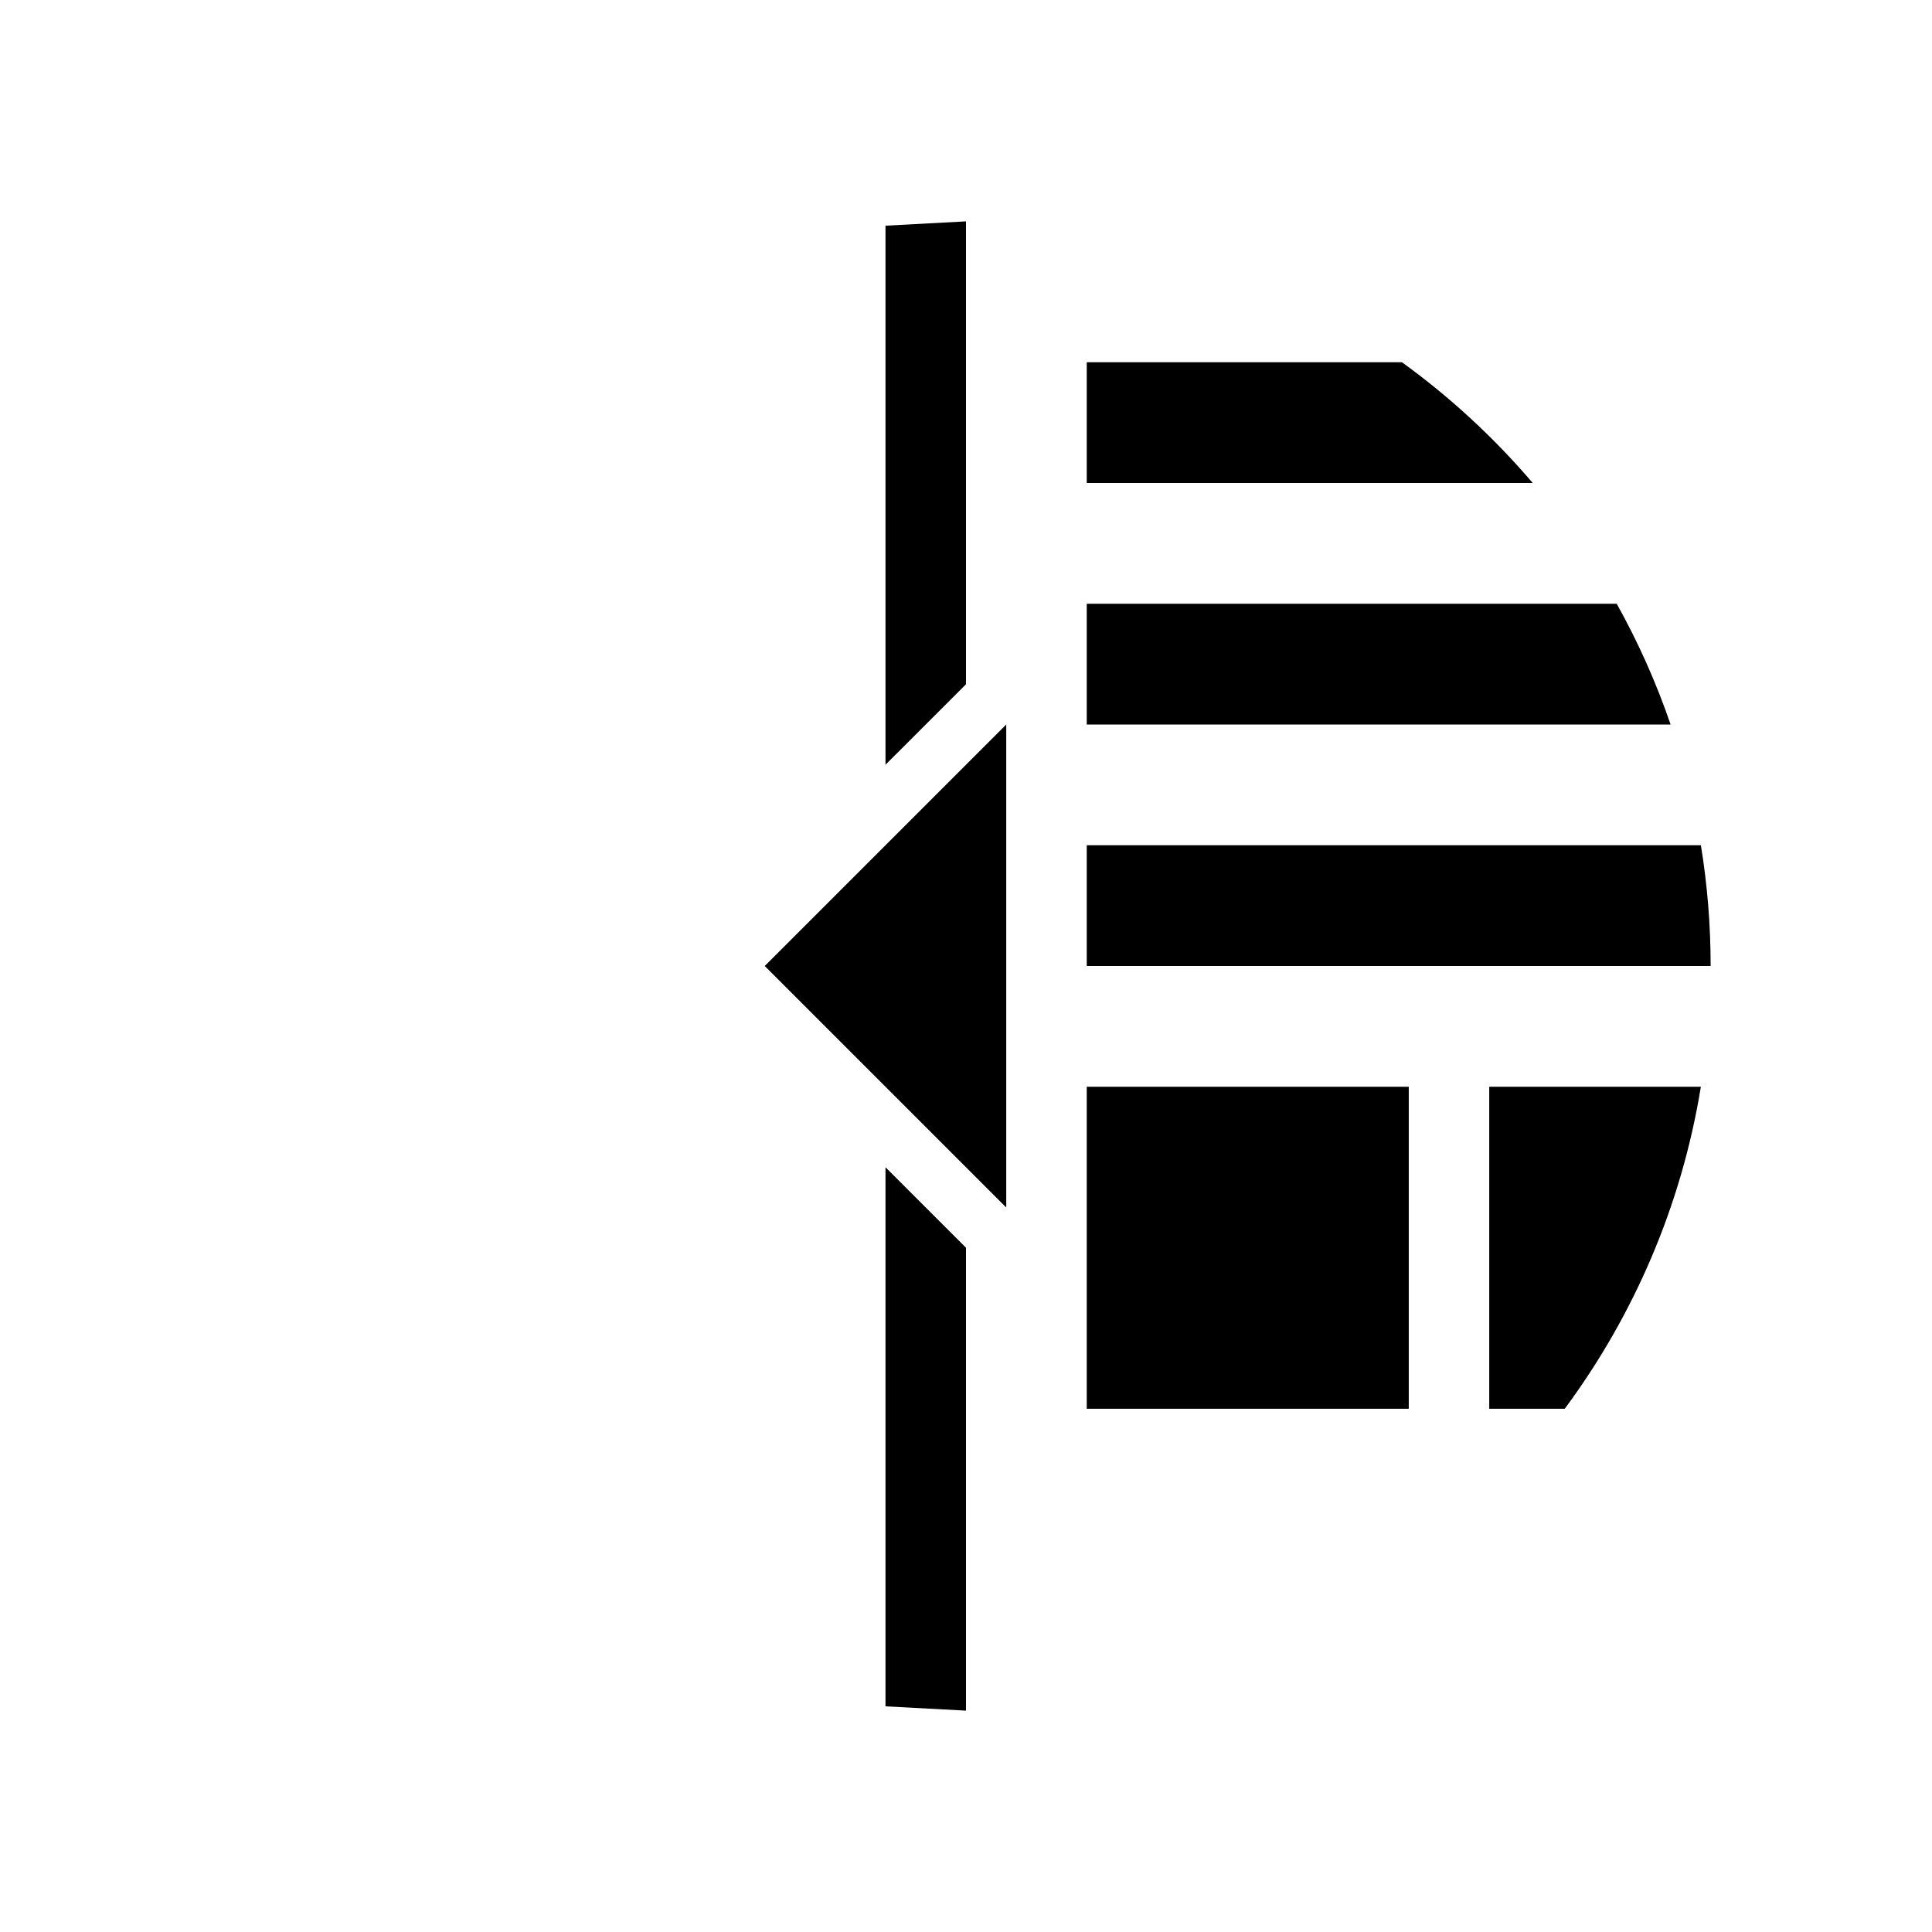
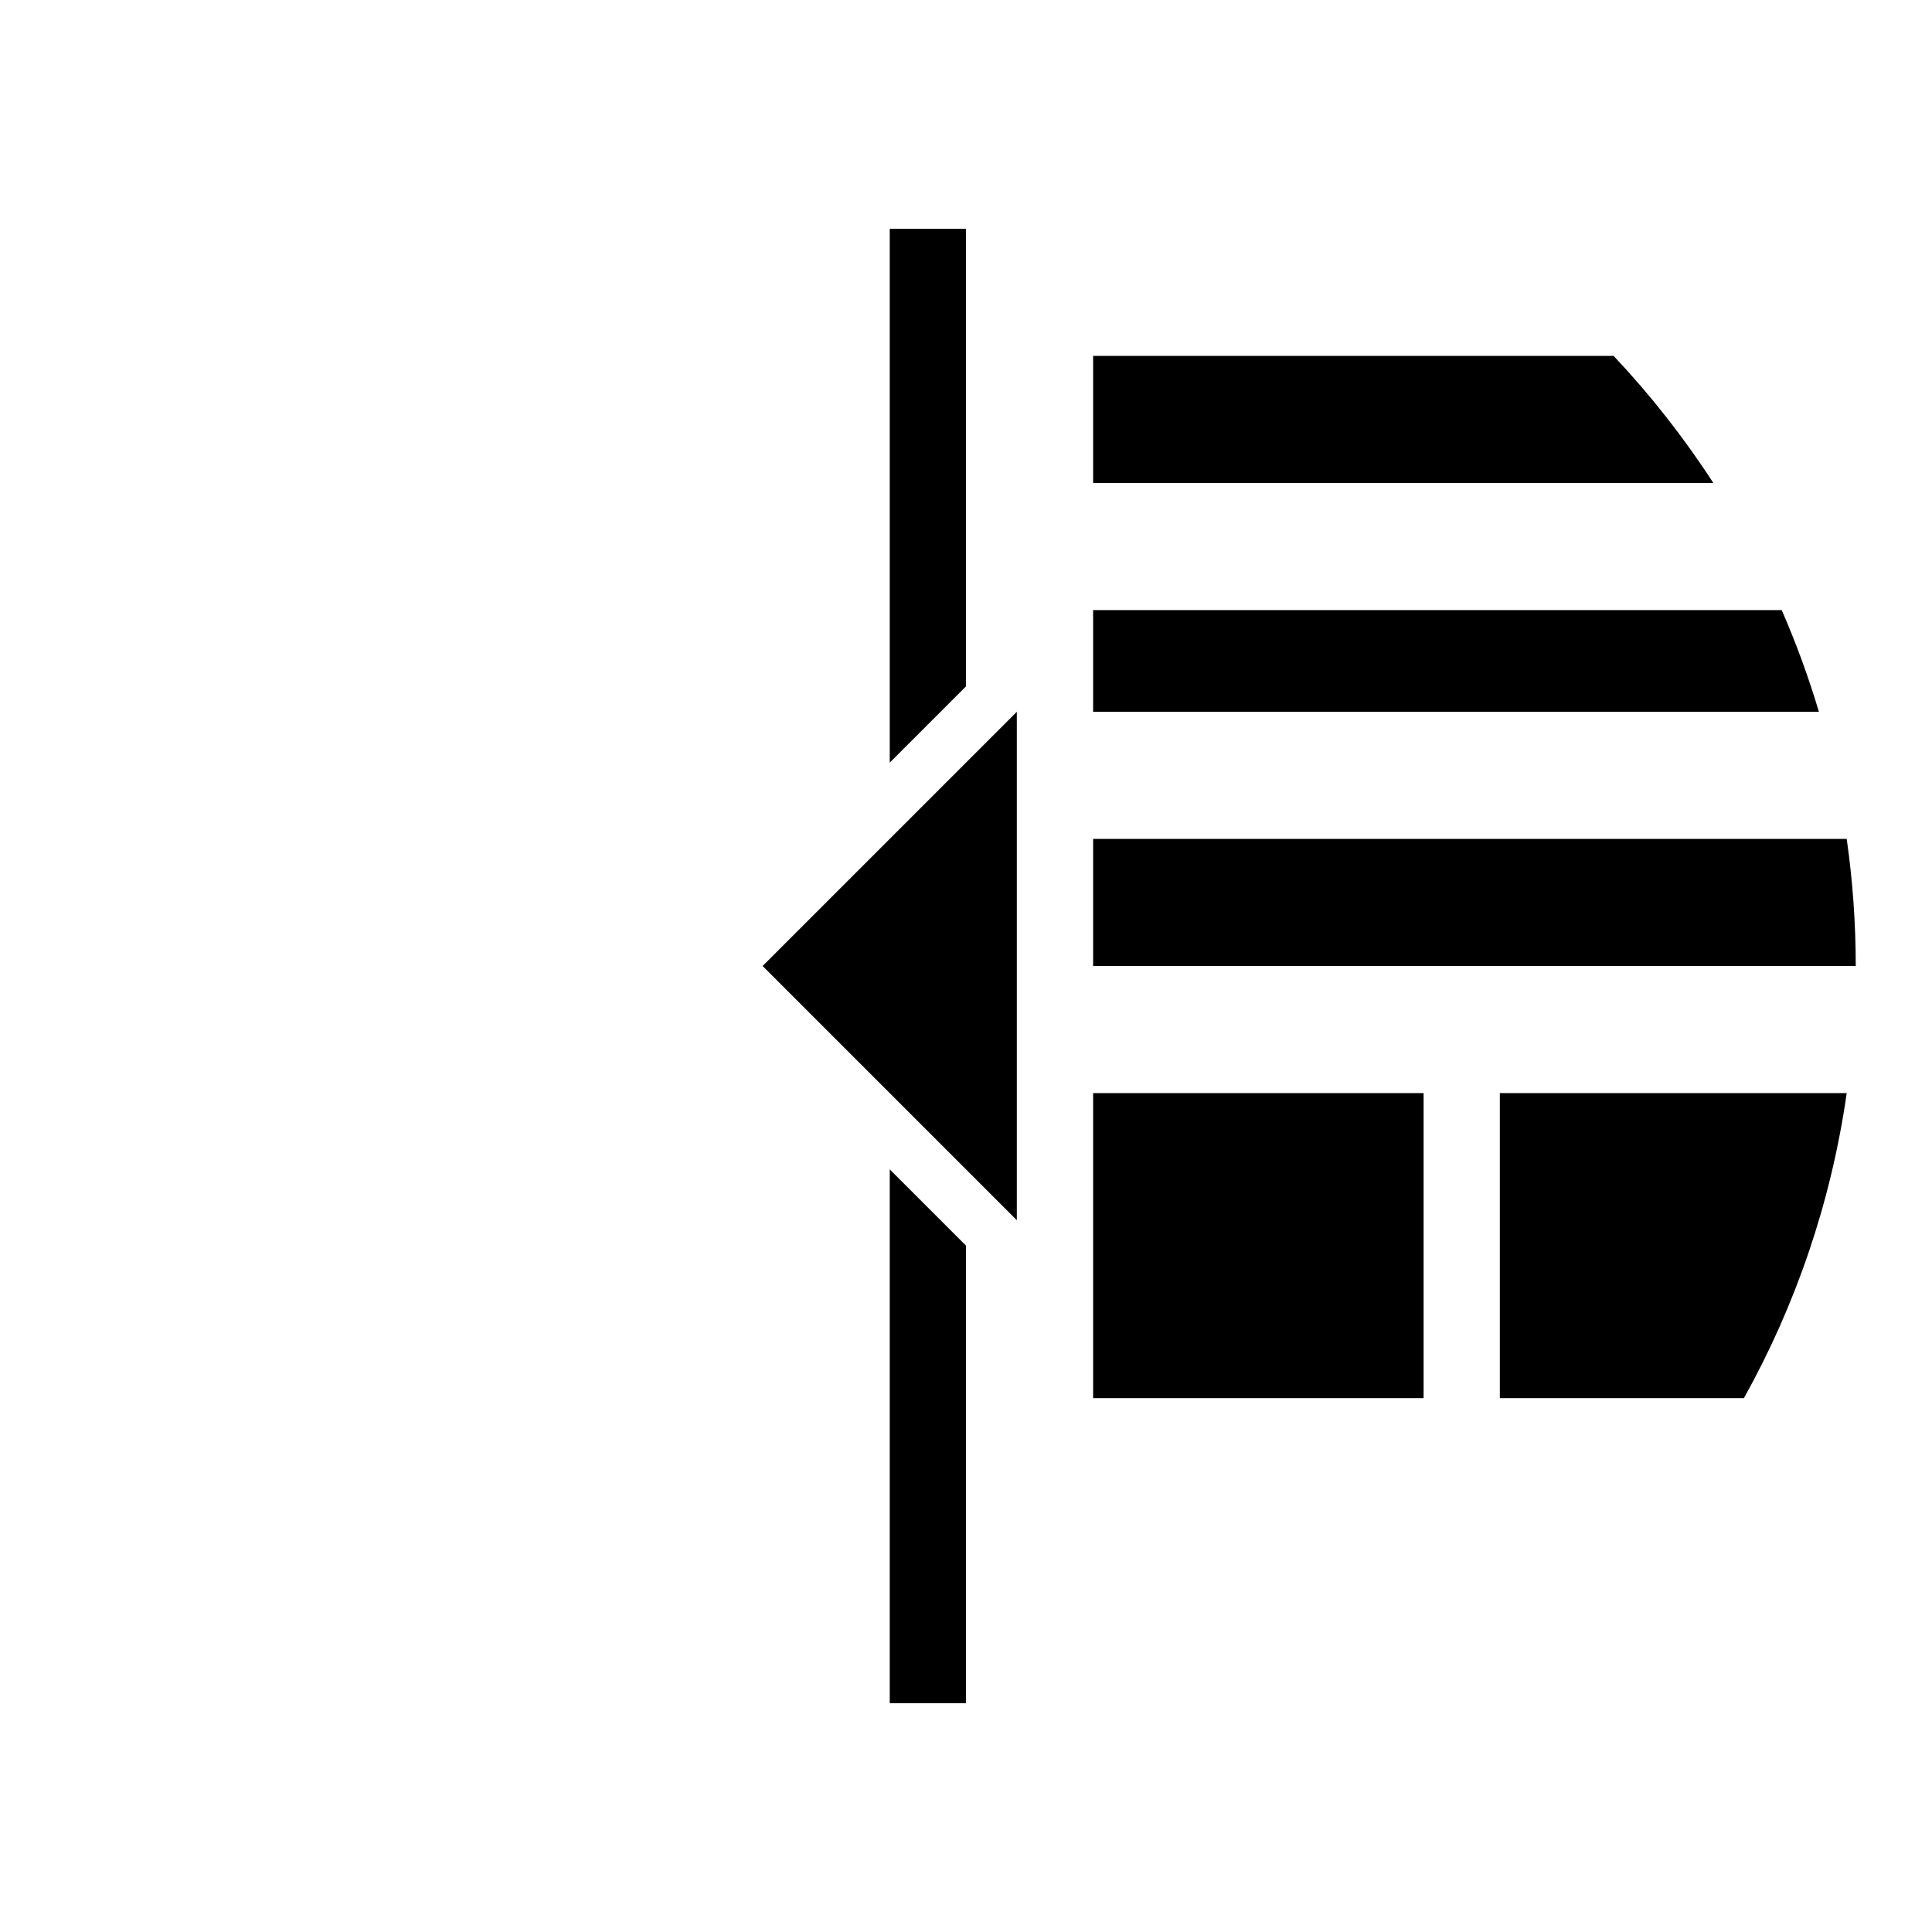
<svg xmlns="http://www.w3.org/2000/svg" version="1.1" baseProfile="full" width="76" height="76" viewBox="0 0 76.00 76.00" enable-background="new 0 0 76.00 76.00" xml:space="preserve">
-   <path fill="#000000" fill-opacity="1" stroke-width="0.2" stroke-linejoin="round" d="M 39.583,28.5L 39.583,47.5L 30.083,38L 39.583,28.5 Z M 55.417,42.75L 55.417,55.417L 42.75,55.417L 42.75,42.75L 55.417,42.75 Z M 66.908,42.75C 66.144,47.44 64.265,51.755 61.553,55.417L 58.583,55.417L 58.583,42.75L 66.908,42.75 Z M 66.909,33.25C 67.161,34.796 67.292,36.383 67.292,38L 42.75,38L 42.75,33.25L 66.909,33.25 Z M 63.598,23.75C 64.438,25.256 65.15,26.845 65.717,28.5L 42.75,28.5L 42.75,23.75L 63.598,23.75 Z M 55.148,14.25C 57.048,15.624 58.776,17.22 60.294,19L 42.75,19L 42.75,14.25L 55.148,14.25 Z M 34.833,67.123L 34.833,45.917L 38,49.083L 38,67.292L 34.833,67.123 Z M 34.833,30.083L 34.833,8.878L 38,8.708L 38,26.917L 34.833,30.083 Z " />
+   <path fill="#000000" fill-opacity="1" stroke-width="0.2" stroke-linejoin="round" d="M 40,28L 30,38L 40,48L 40,28 Z M 56,43L 43,43L 43,55L 56,55L 56,43 Z M 59,55L 68.601,55C 70.633,51.352 72.03,47.302 72.645,43L 59,43L 59,55 Z M 43,38L 73,38C 73,36.302 72.879,34.633 72.645,33L 43,33L 43,38 Z M 43,28L 71.551,28C 71.143,26.63 70.653,25.294 70.088,24L 43,24L 43,28 Z M 43,19L 67.399,19C 66.243,17.215 64.928,15.541 63.476,14L 43,14L 43,19 Z M 35,67L 38,67L 38,49L 35,46L 35,67 Z M 35,30L 38,27L 38,9L 35,9L 35,30 Z " />
</svg>
